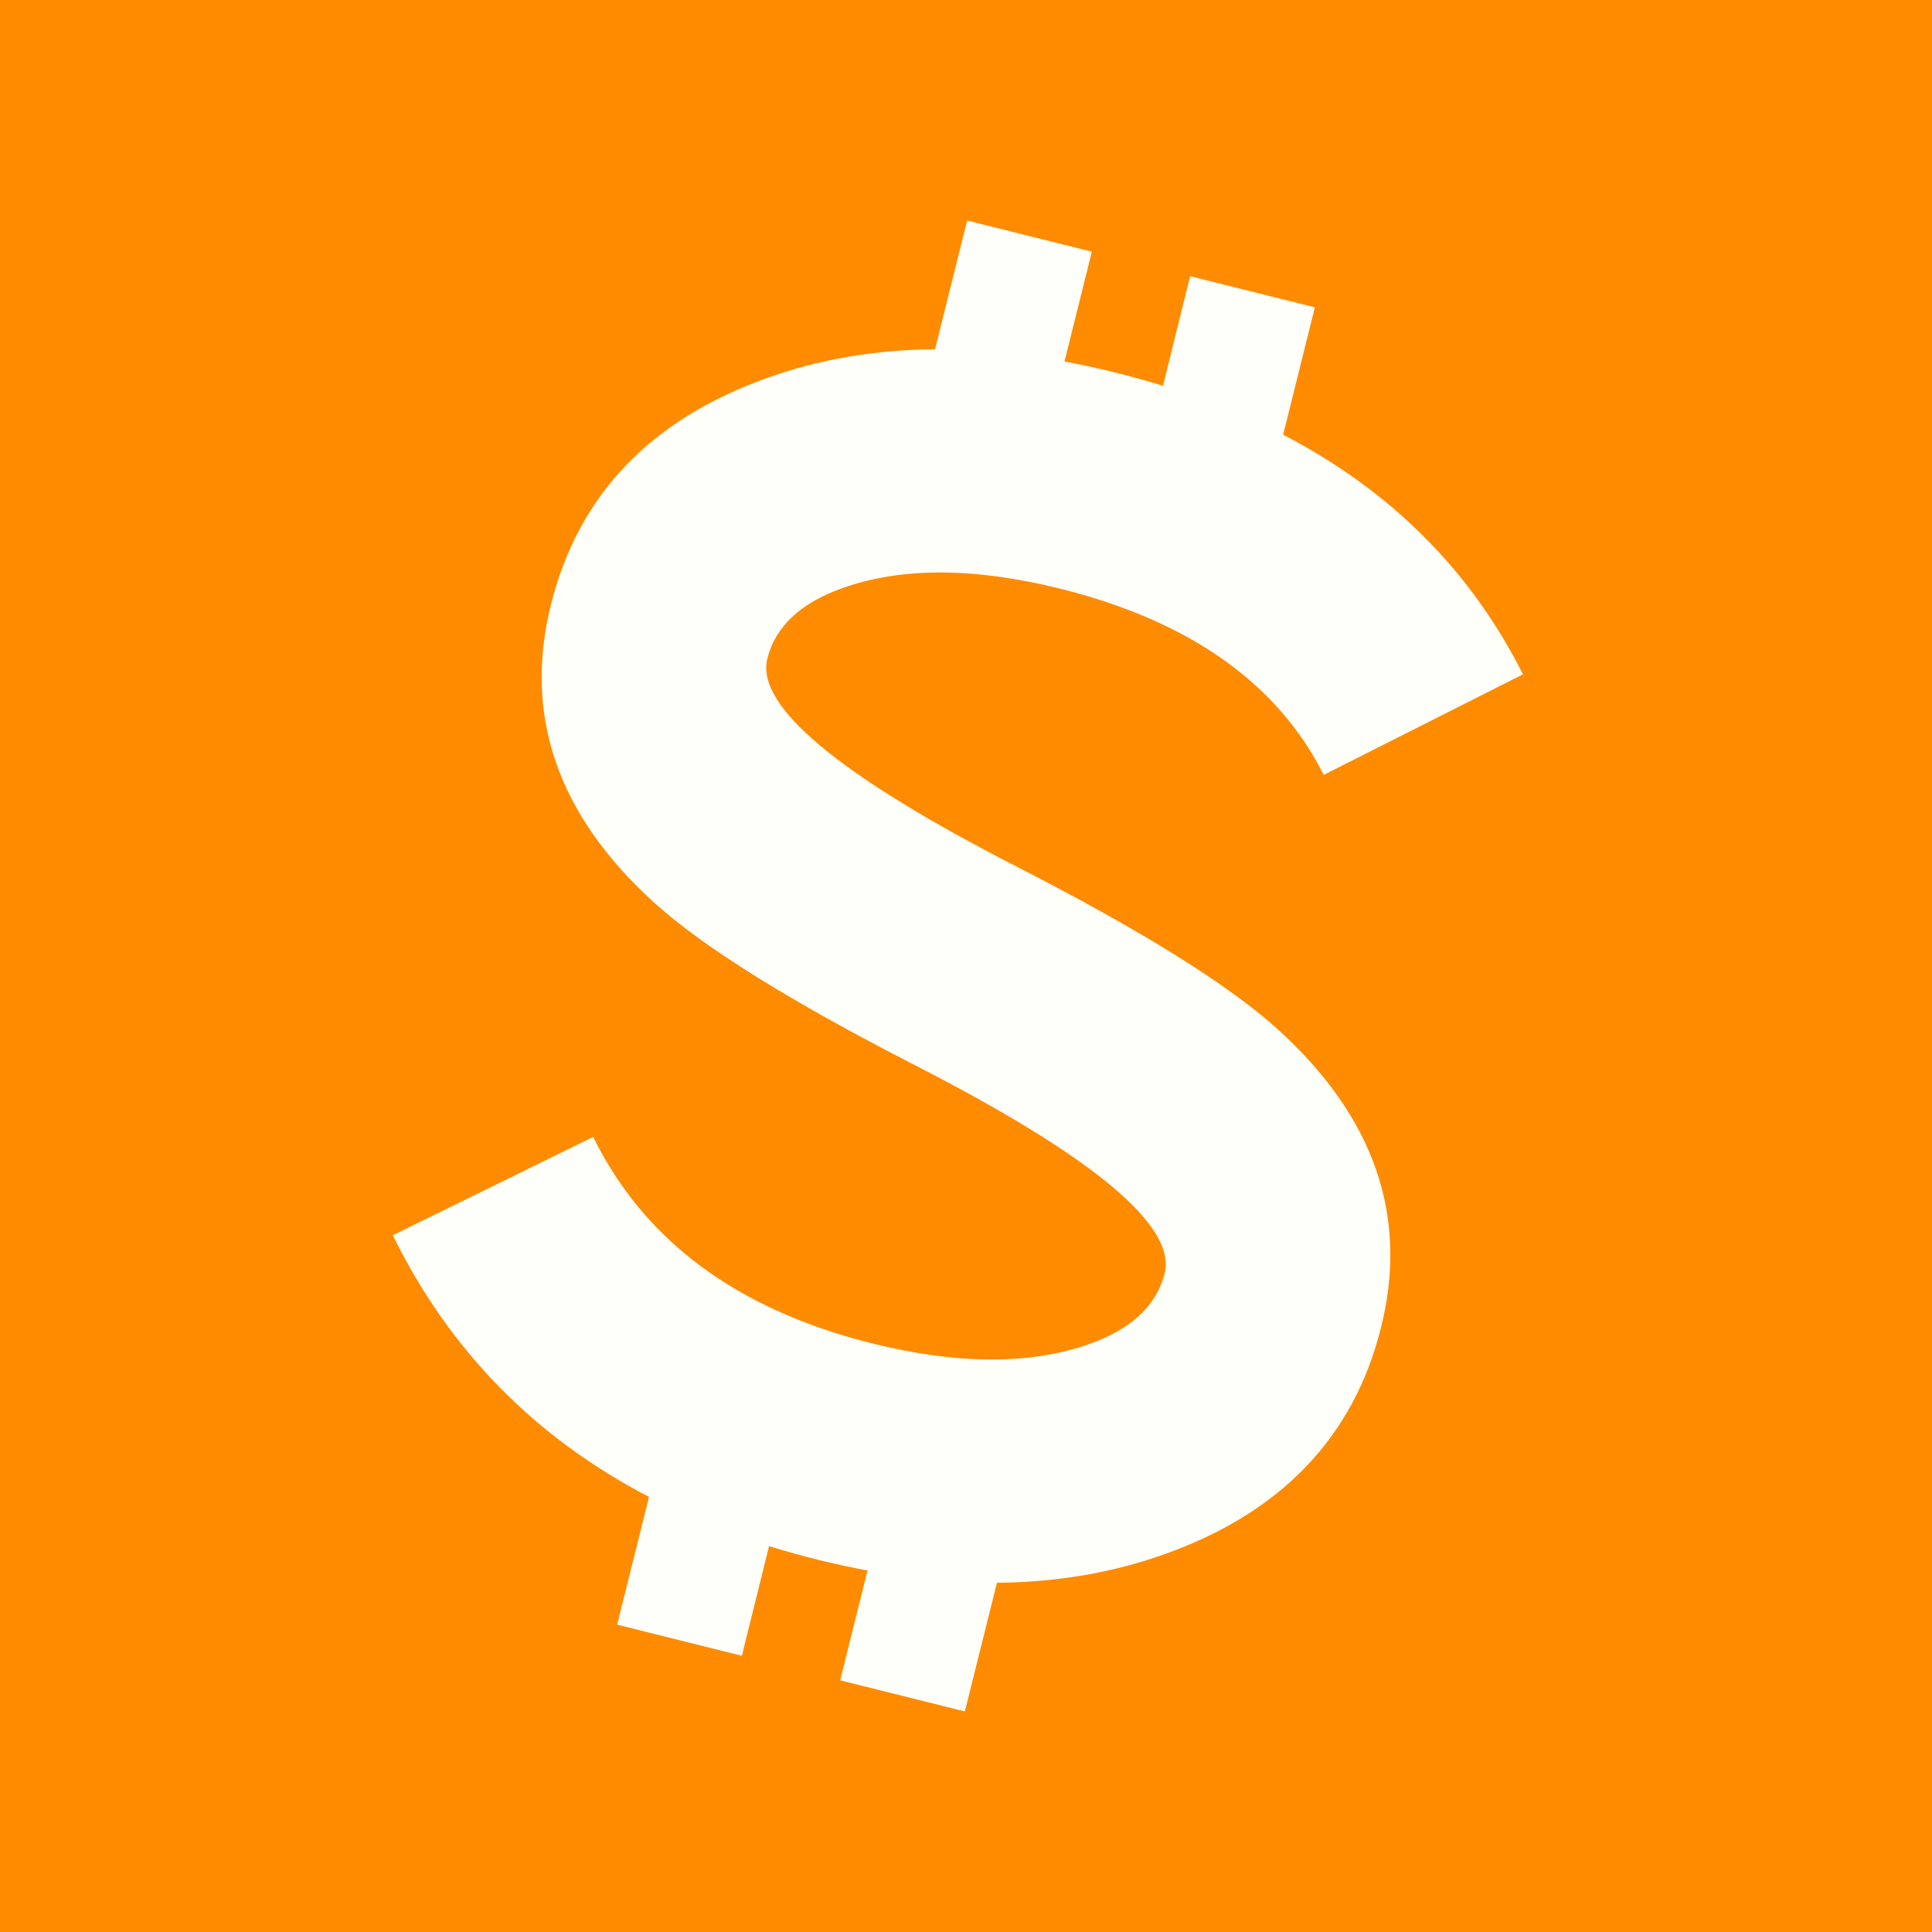
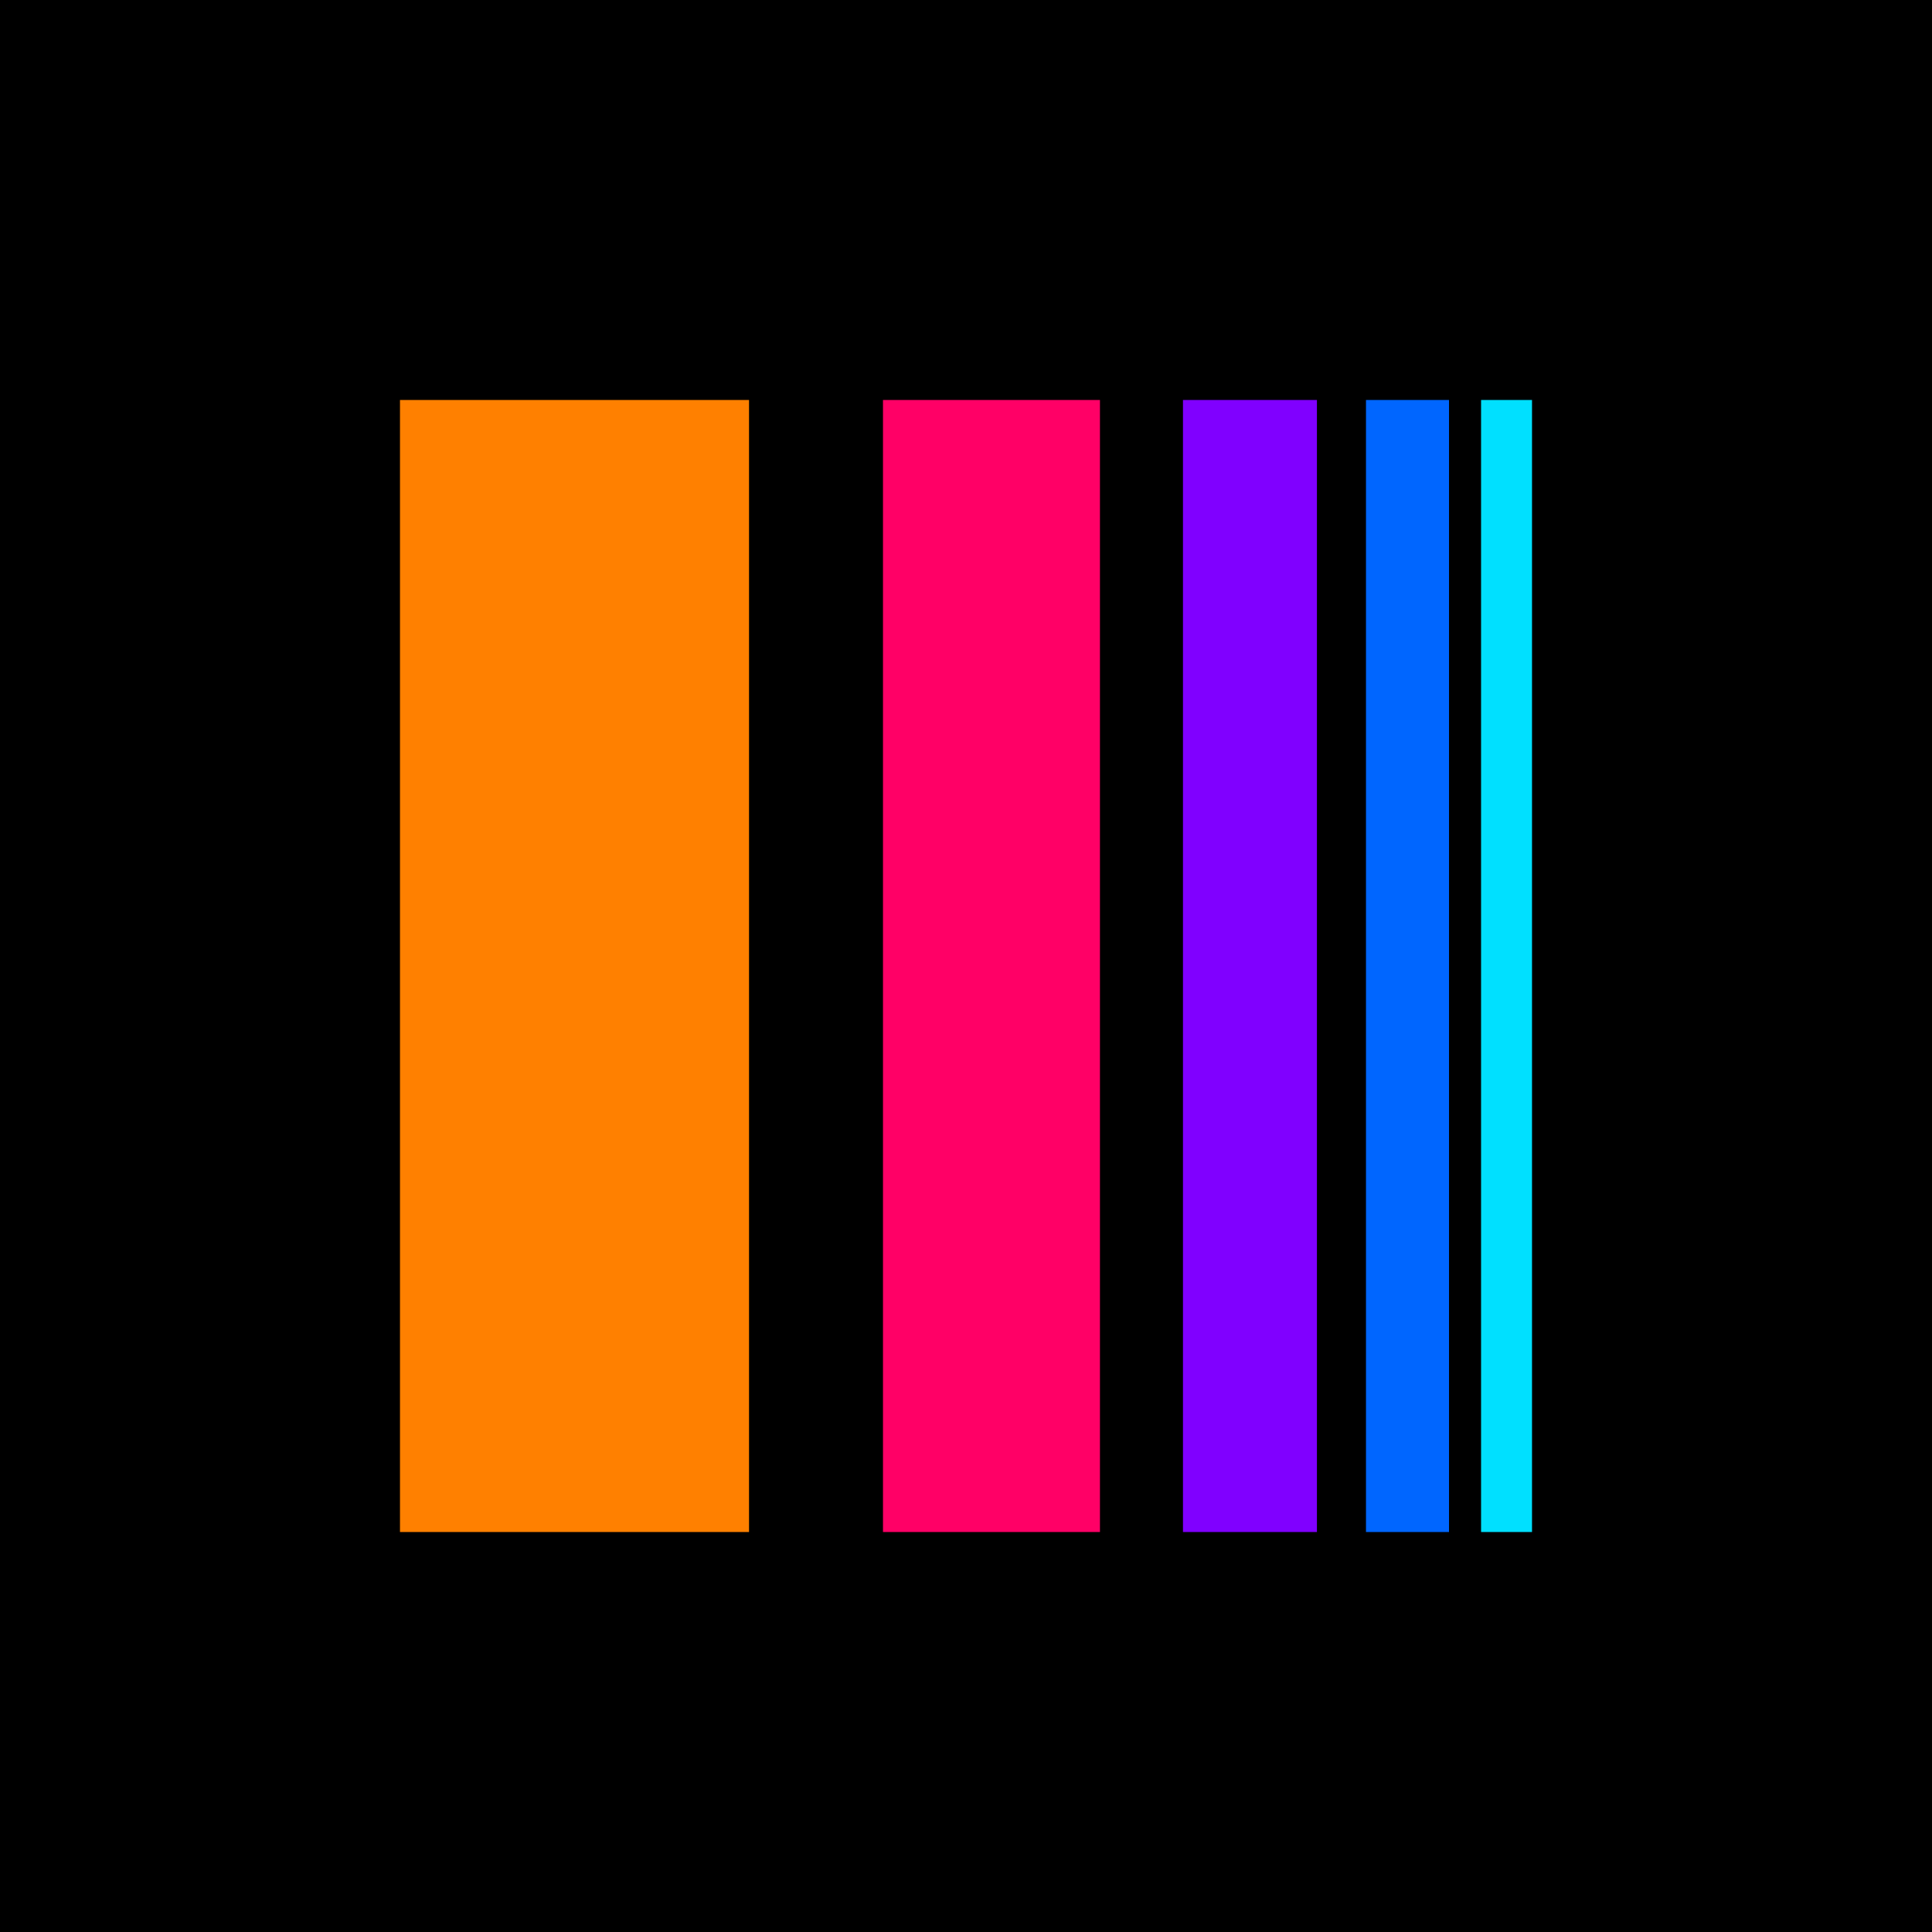
<svg xmlns="http://www.w3.org/2000/svg" viewBox="0 0 1024 1024">
-   <path fill="#ff8b00" d="M0 0h1024v1024H0z" />
-   <path fill="#fffffa" d="M564.2 191.6L578.7 133.4L512.6 116.9L495.6 185.1Q448.2 185.5 406.9 200.2Q313.7 233.4 292 320.5Q270 408.7 346.6 478.3Q385.6 513.7 485 564.6Q626.7 637.2 617.3 674.9Q610.9 700.4 577.5 712.3Q530.6 729 462.1 712Q355 685.2 314.4 602.6L208.2 654.7Q253.1 746.1 344 793.4L327.1 861.1L393.2 877.6L407.6 819.5Q420.3 823.4 433.5 826.7Q446.9 830 459.8 832.4L445.3 890.6L511.4 907.1L528.4 838.9Q575.8 838.5 617.1 823.8Q710.3 790.6 732 703.5Q754 615.3 677.4 545.7Q638.4 510.3 539 459.4Q397.3 386.8 406.7 349.1Q413.1 323.6 446.5 311.7Q493.4 295 561.9 312Q664.8 337.7 701.6 410.7L807.2 357.4Q765.6 274.8 680.1 230.4L696.9 162.9L630.8 146.4L616.4 204.5Q603.8 200.6 590.5 197.3Q577.1 194 564.2 191.6Z " />
+   <path fill="#000000" d="M0 0h1024v1024H0z" />
+   <path fill="#ff8000" d="M212 212h185v600h-185z" />
+   <path fill="#ff0066" d="M468 212h115v600h-115z" />
+   <path fill="#8000ff" d="M627 212h71v600h-71z" />
+   <path fill="#0066ff" d="M724 212h44v600h-44z" />
+   <path fill="#00e0ff" d="M785 212h27v600h-27z" />
</svg>
